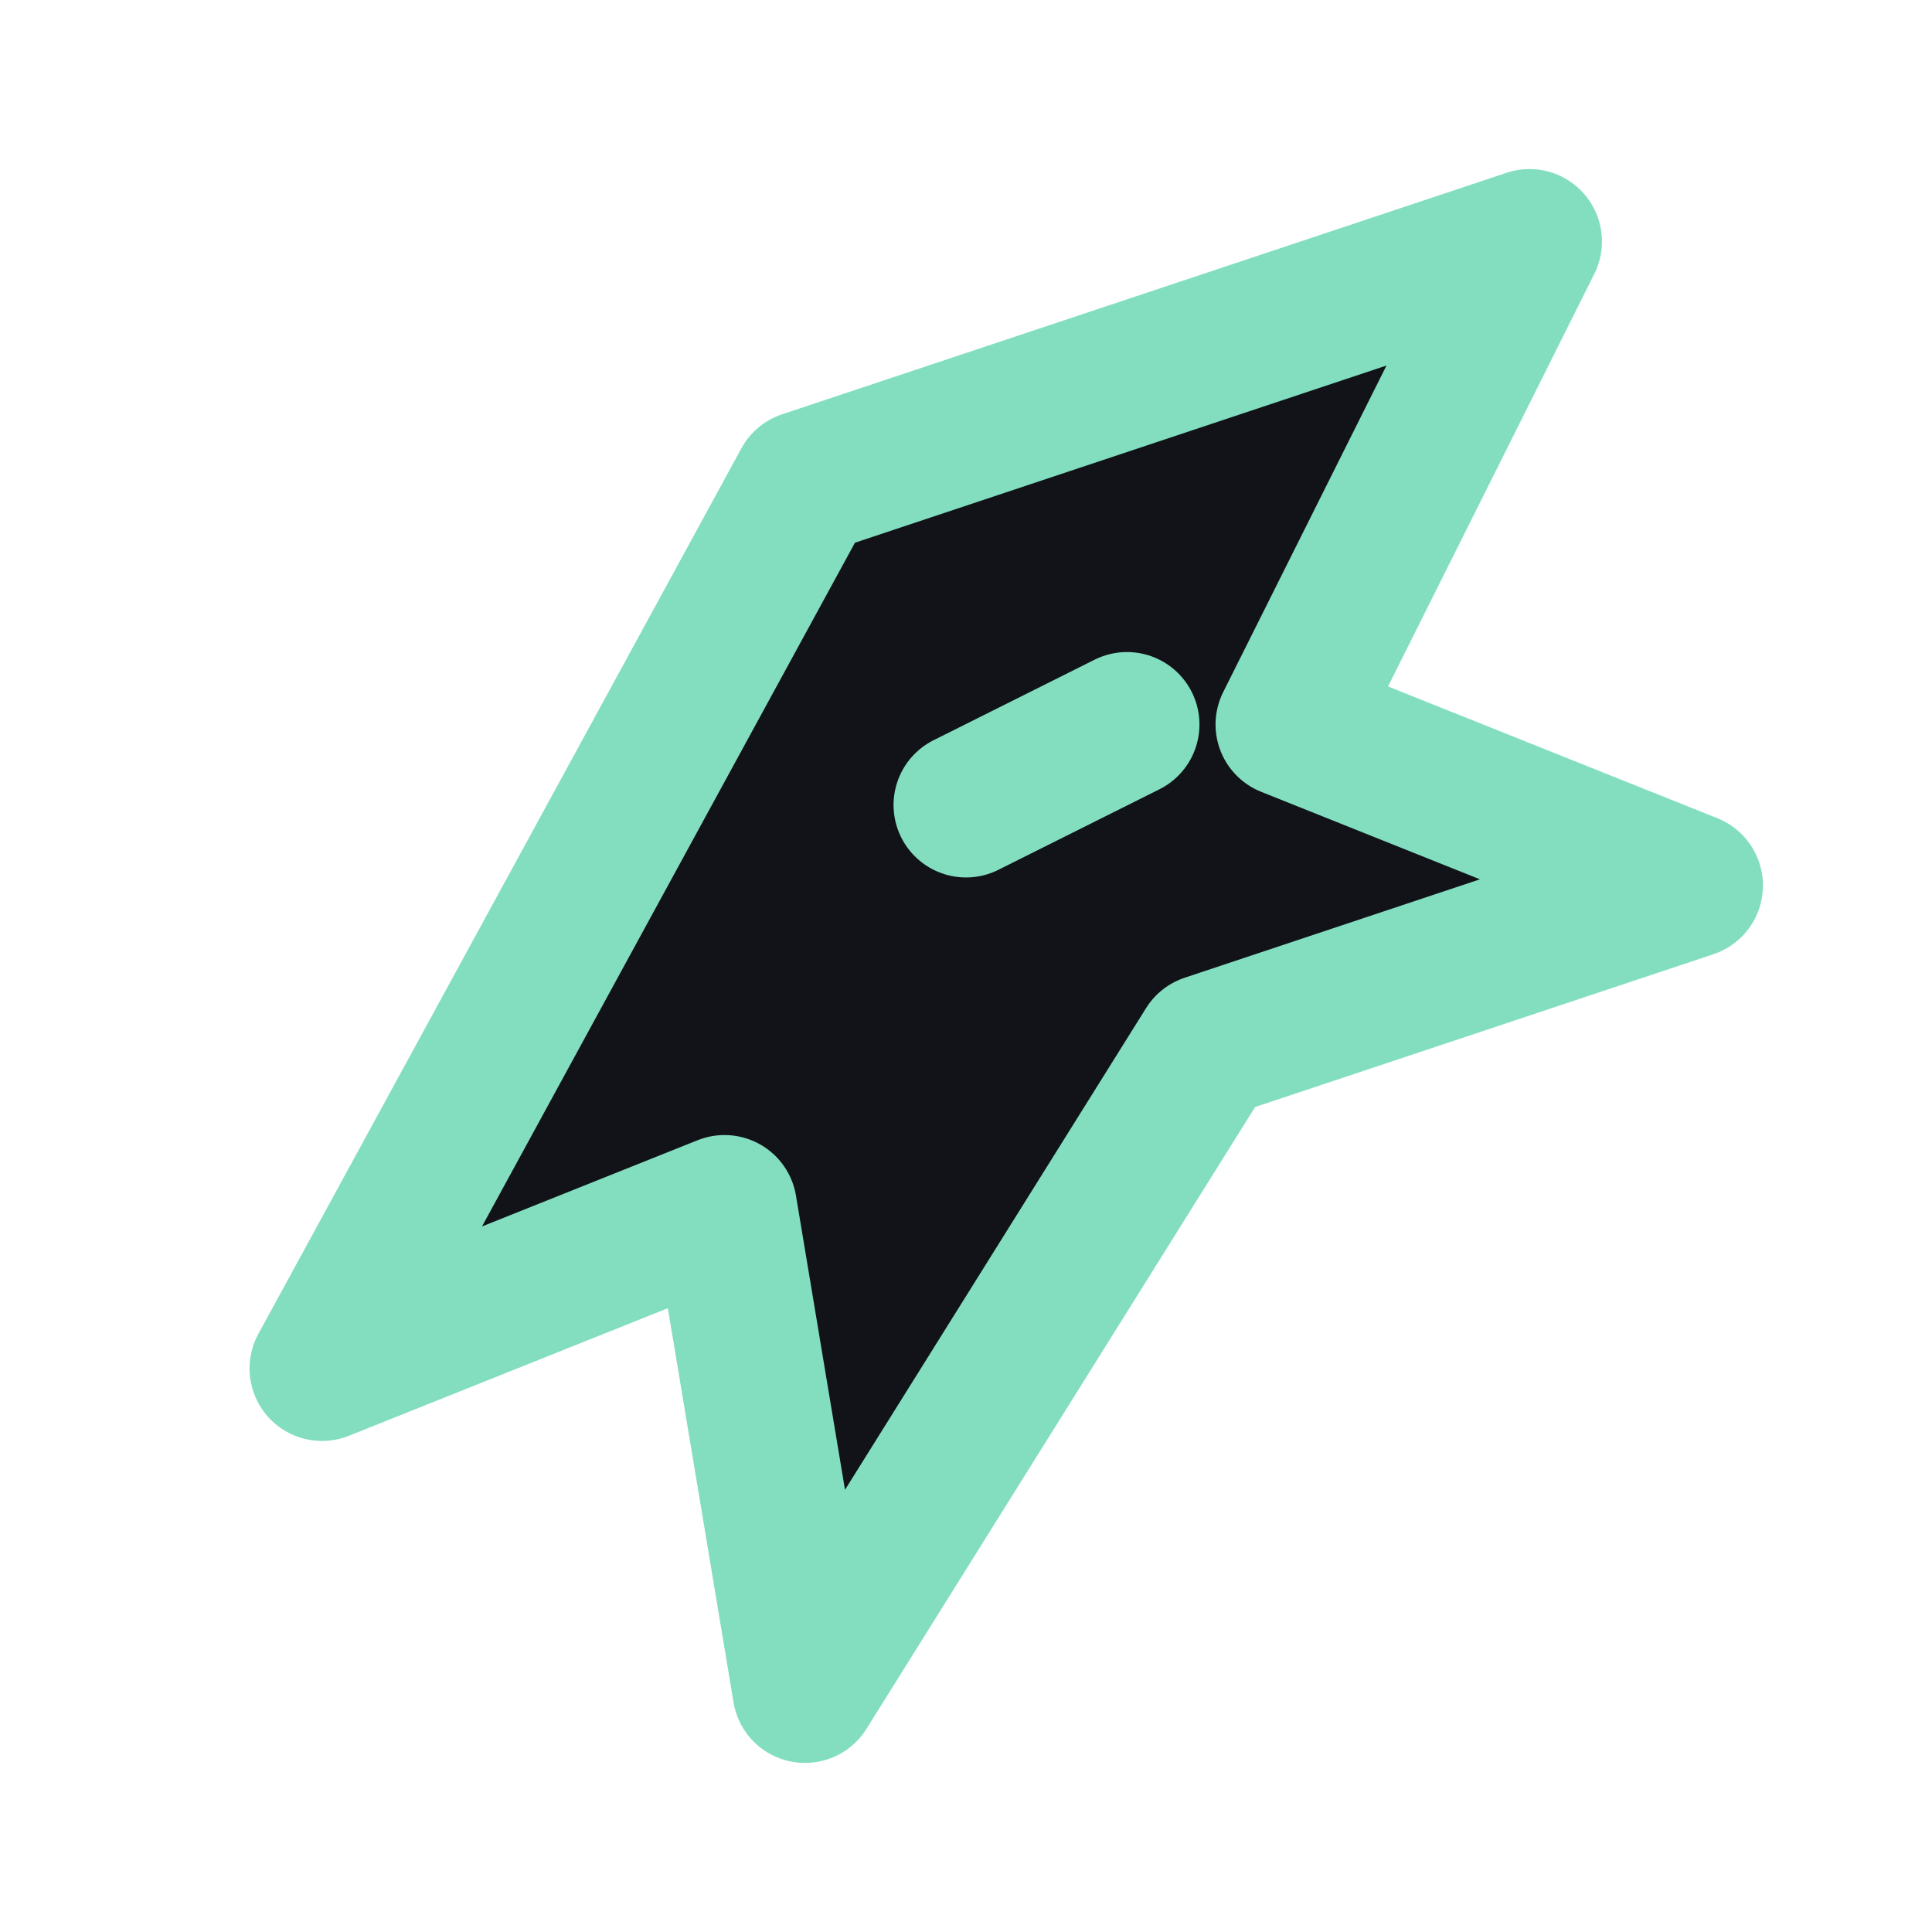
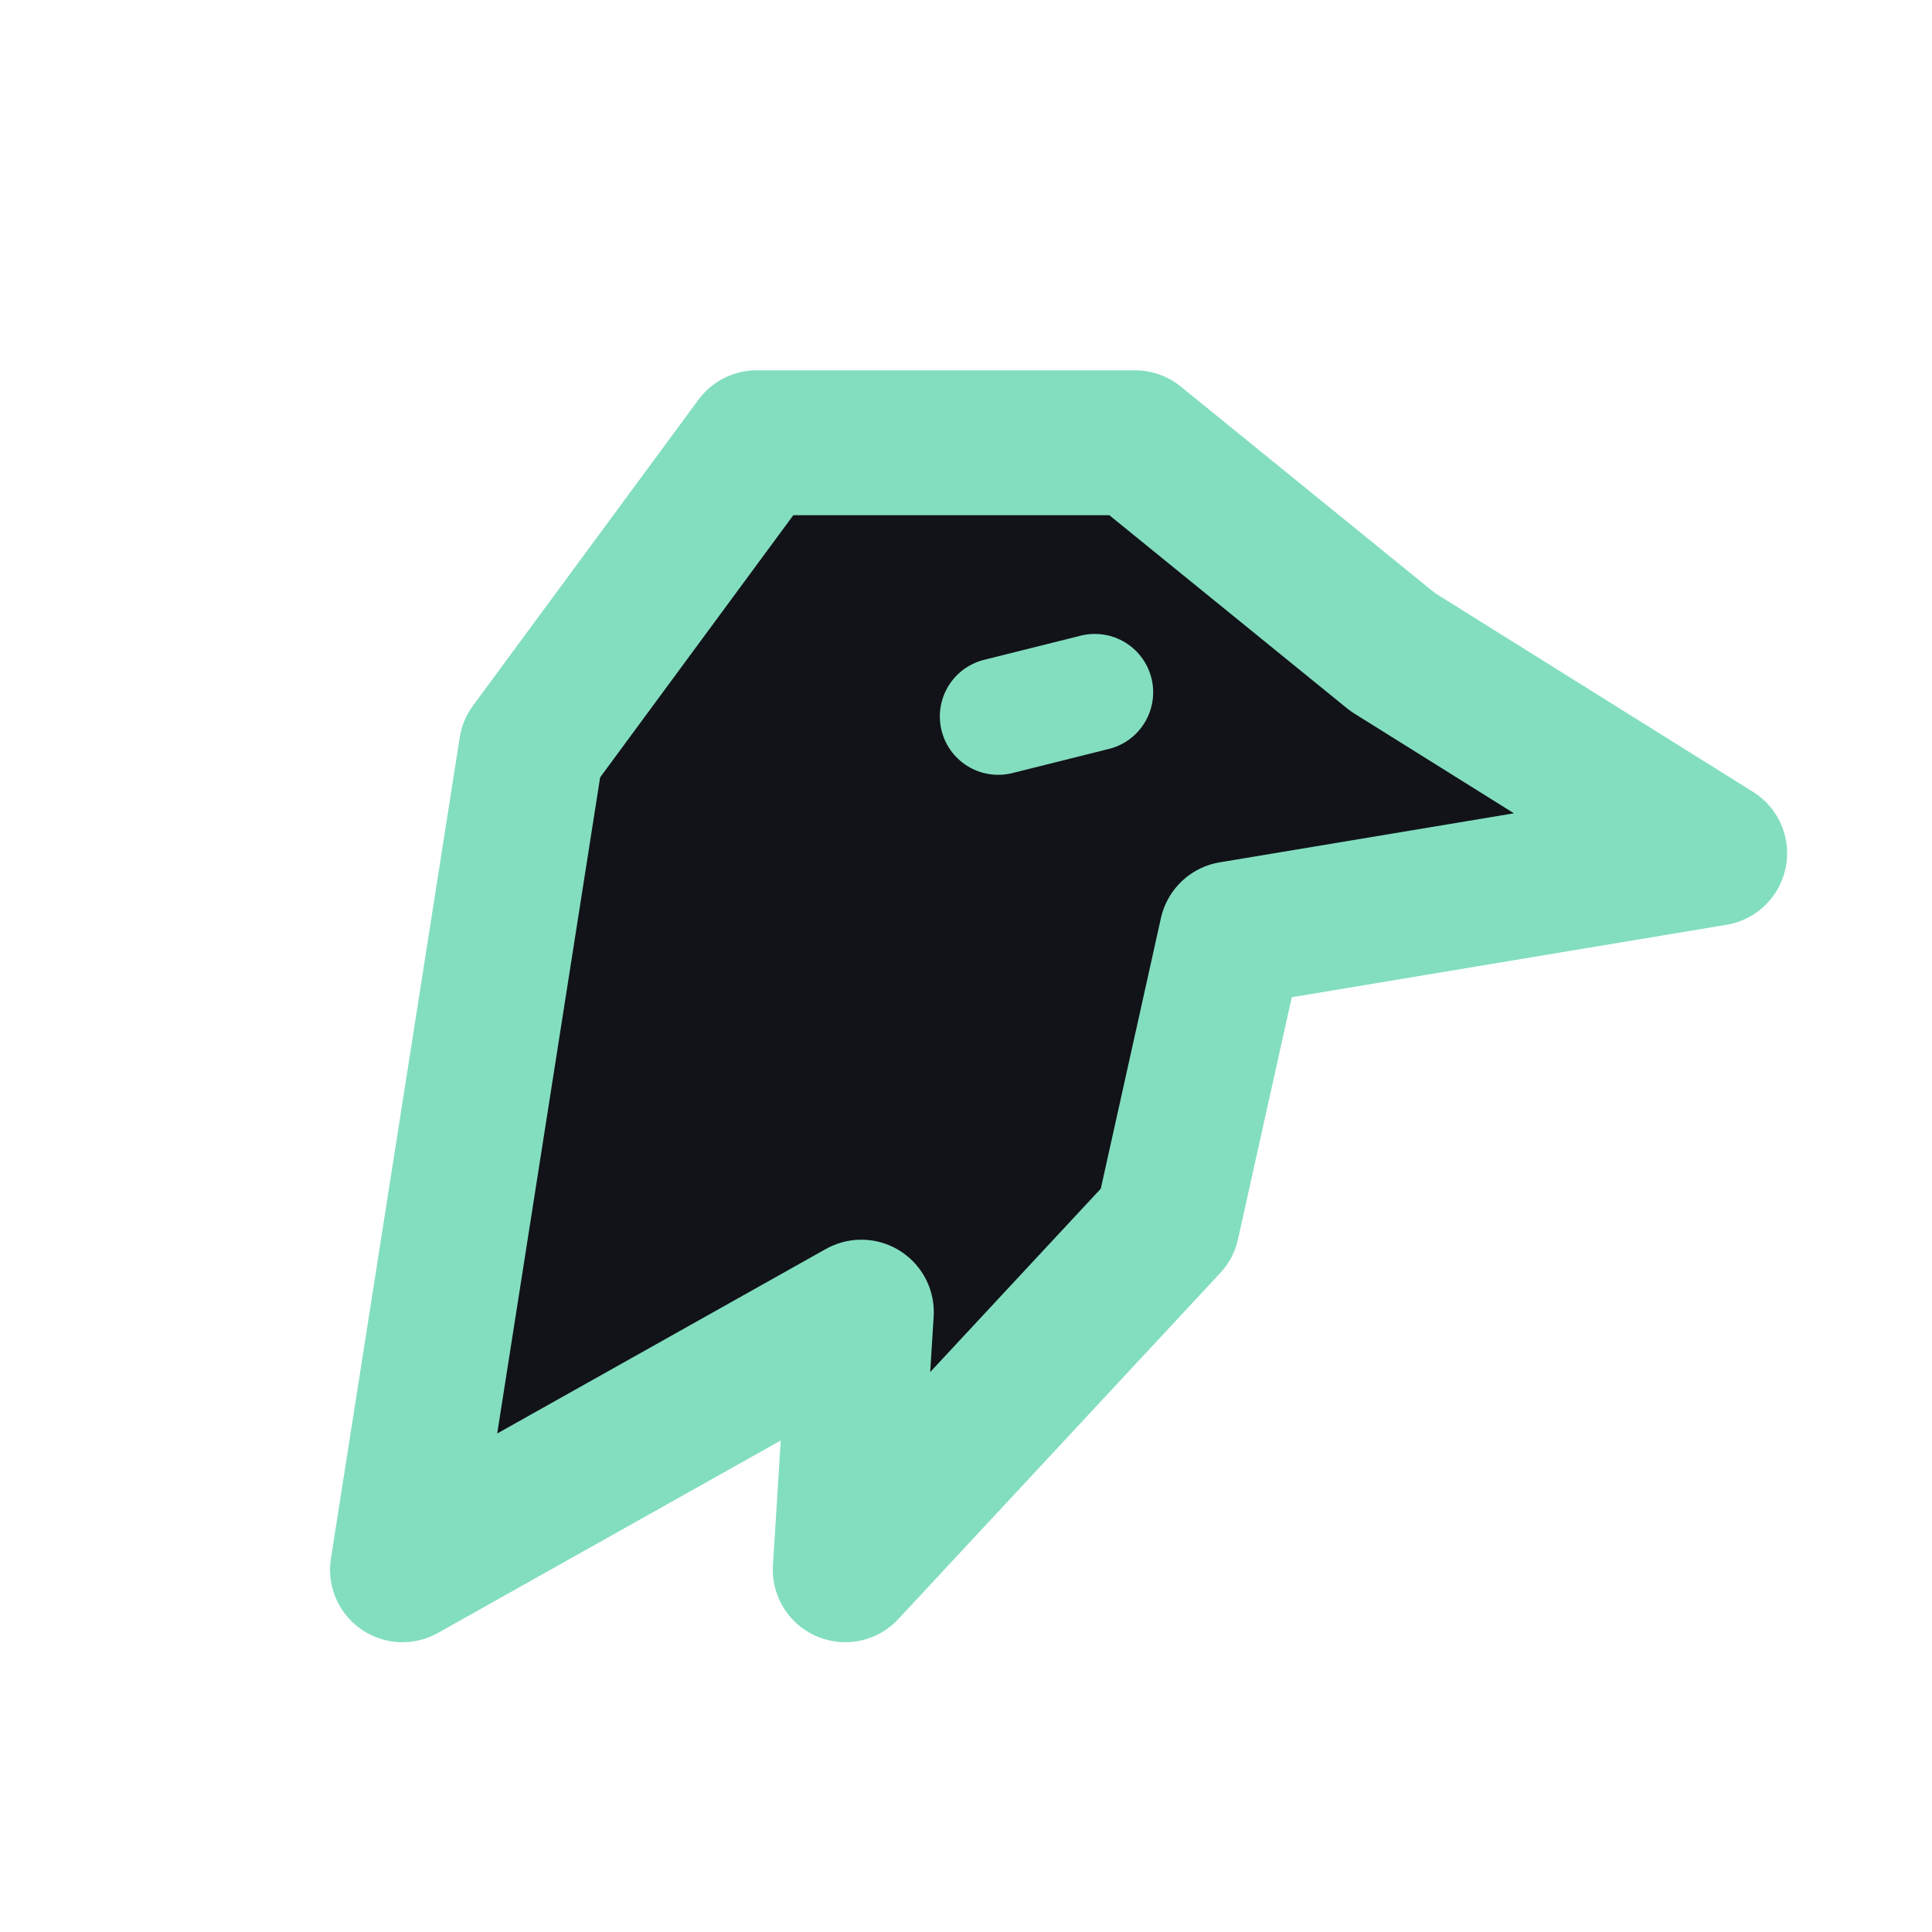
<svg xmlns="http://www.w3.org/2000/svg" width="24" height="24" viewBox="0 0 24 24">
-   <path d="M4 17 10 6l9-3-3 6 5 2-6 2-5 8-1-6-5 2Z M12 10l2-1" fill="#111318" stroke="#83dec0" stroke-width="1.8" stroke-linecap="round" stroke-linejoin="round" />
+   <path d="M5 19.5 6.6 9.3 9.4 5.5h4.7l3.2 2.6 4 2.5-6 1-.8 3.6-4 4.3.2-3.2Z" fill="#111318" stroke="#83dec0" stroke-width="1.8" stroke-linecap="round" stroke-linejoin="round" />
+   <path d="m12.4 8.9 1.2-.3" fill="none" stroke="#83dec0" stroke-width="1.45" stroke-linecap="round" />
</svg>
